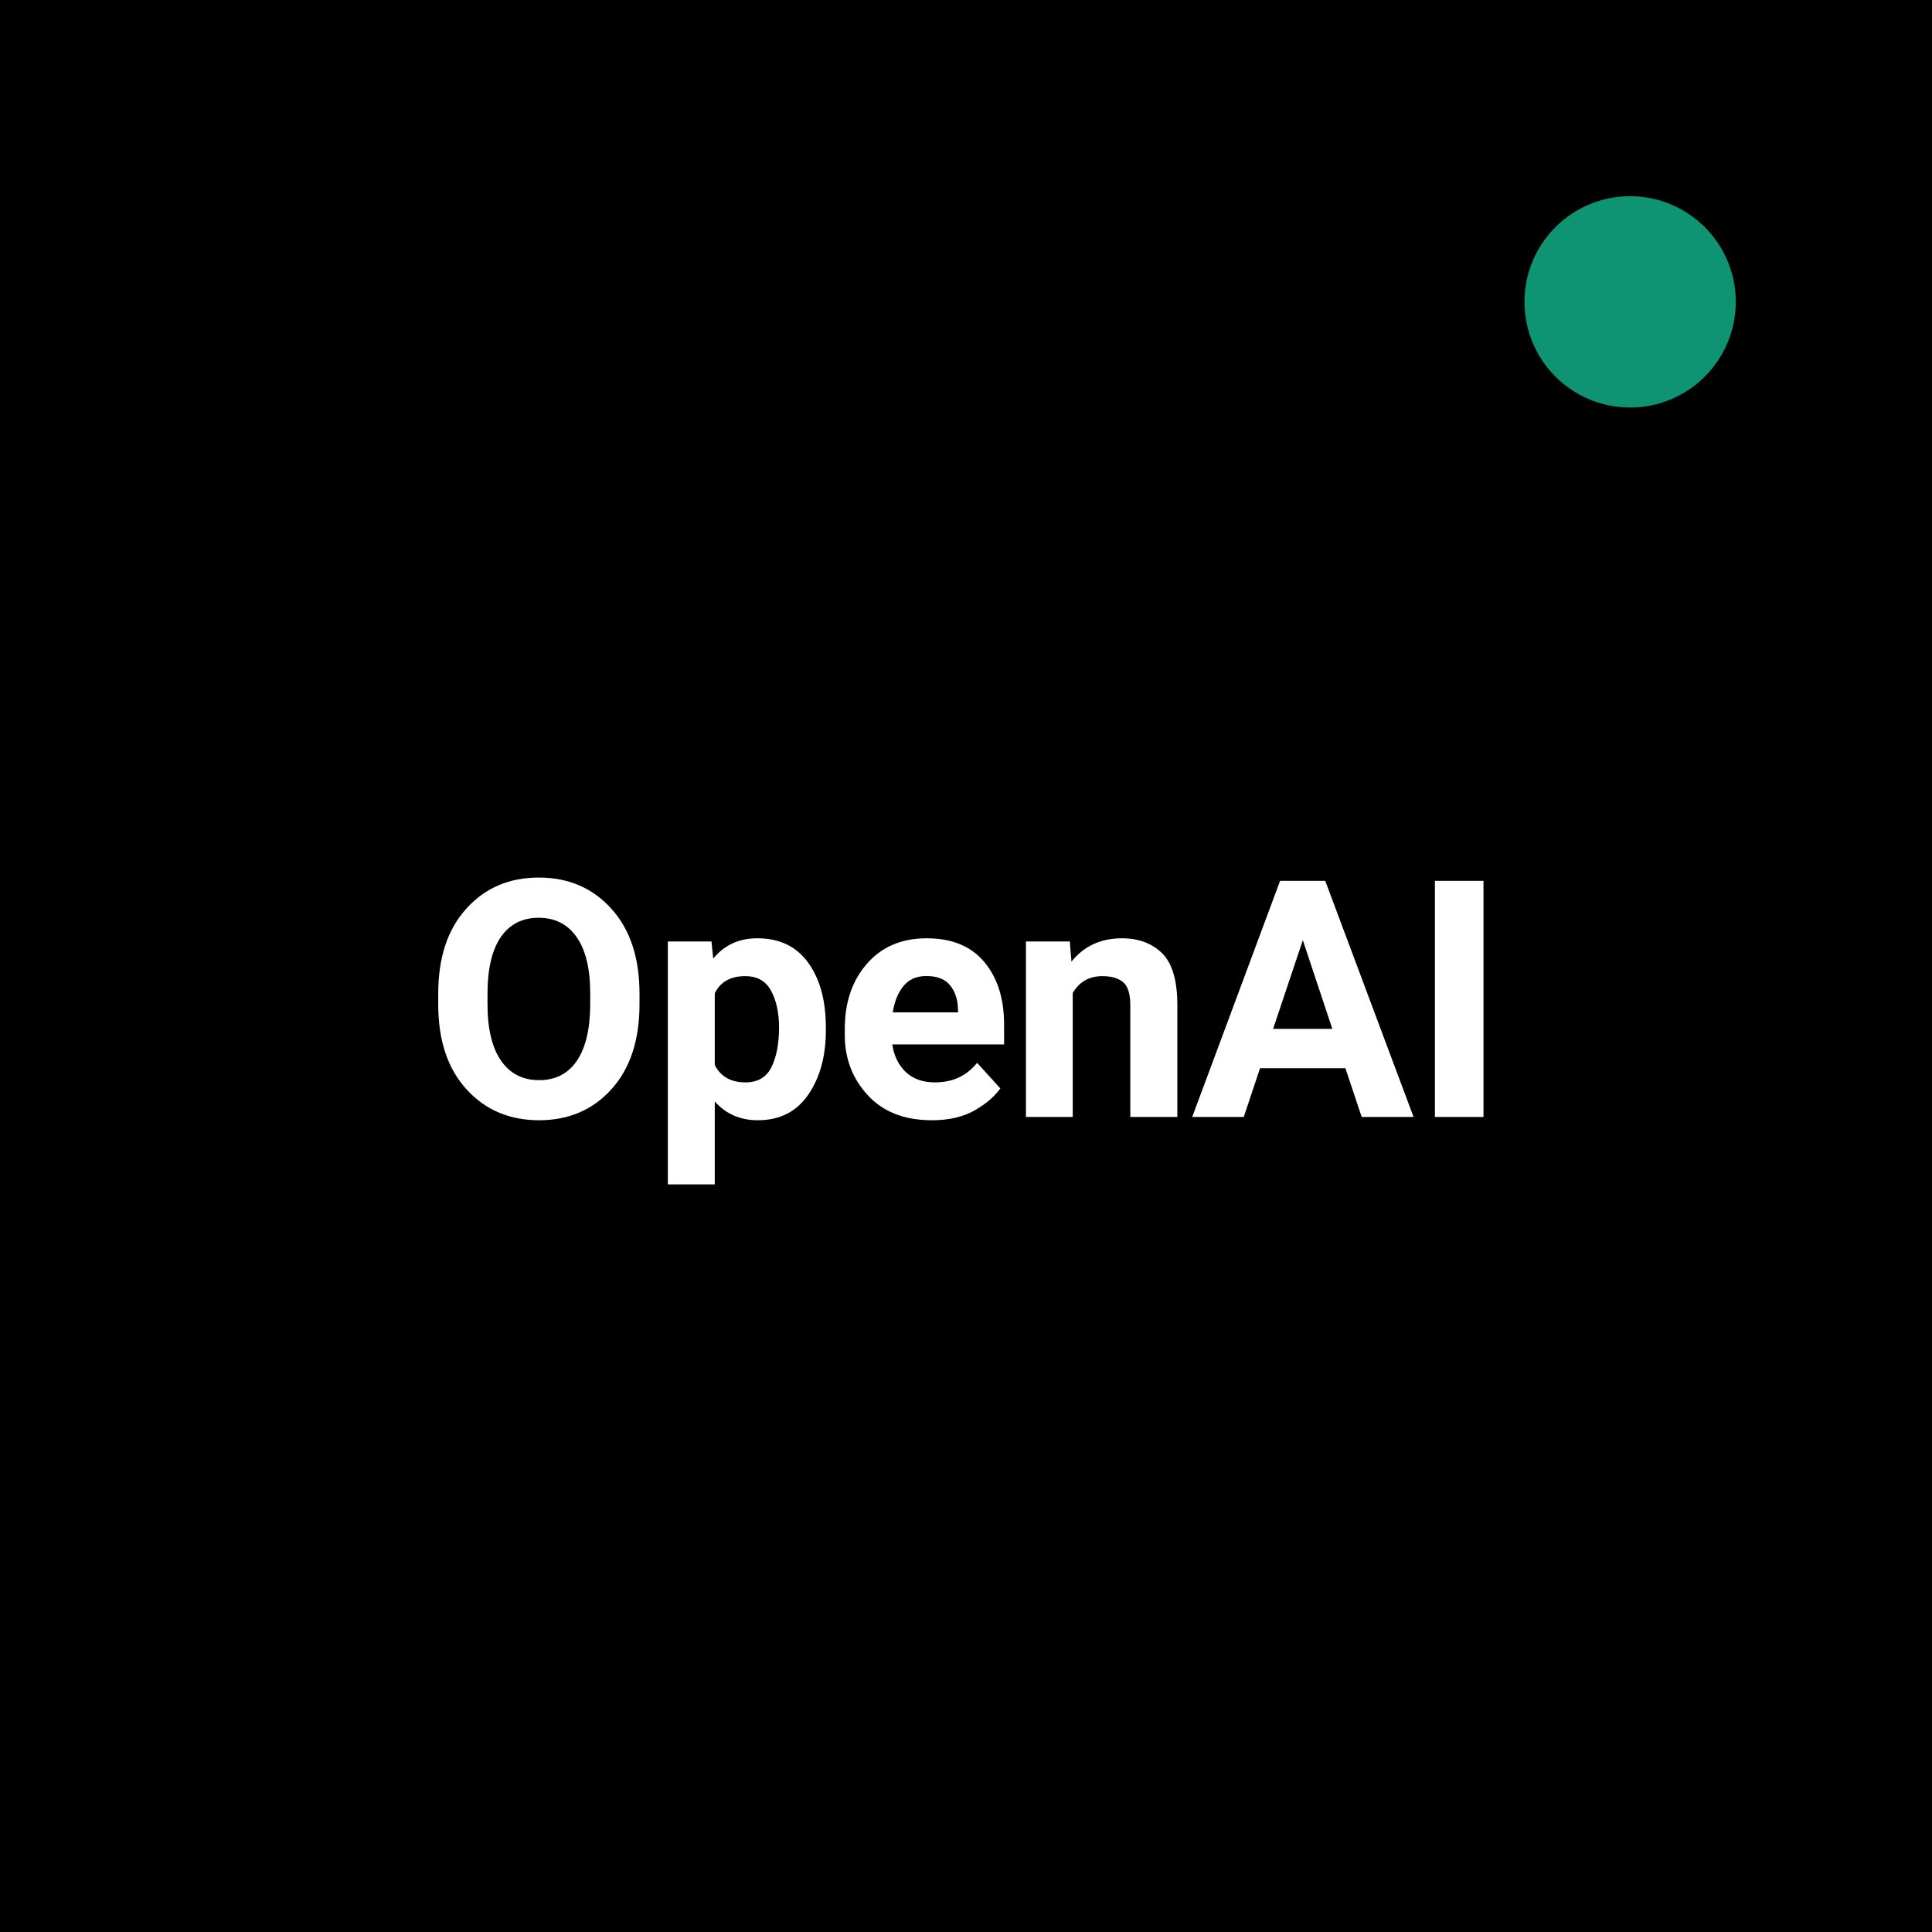
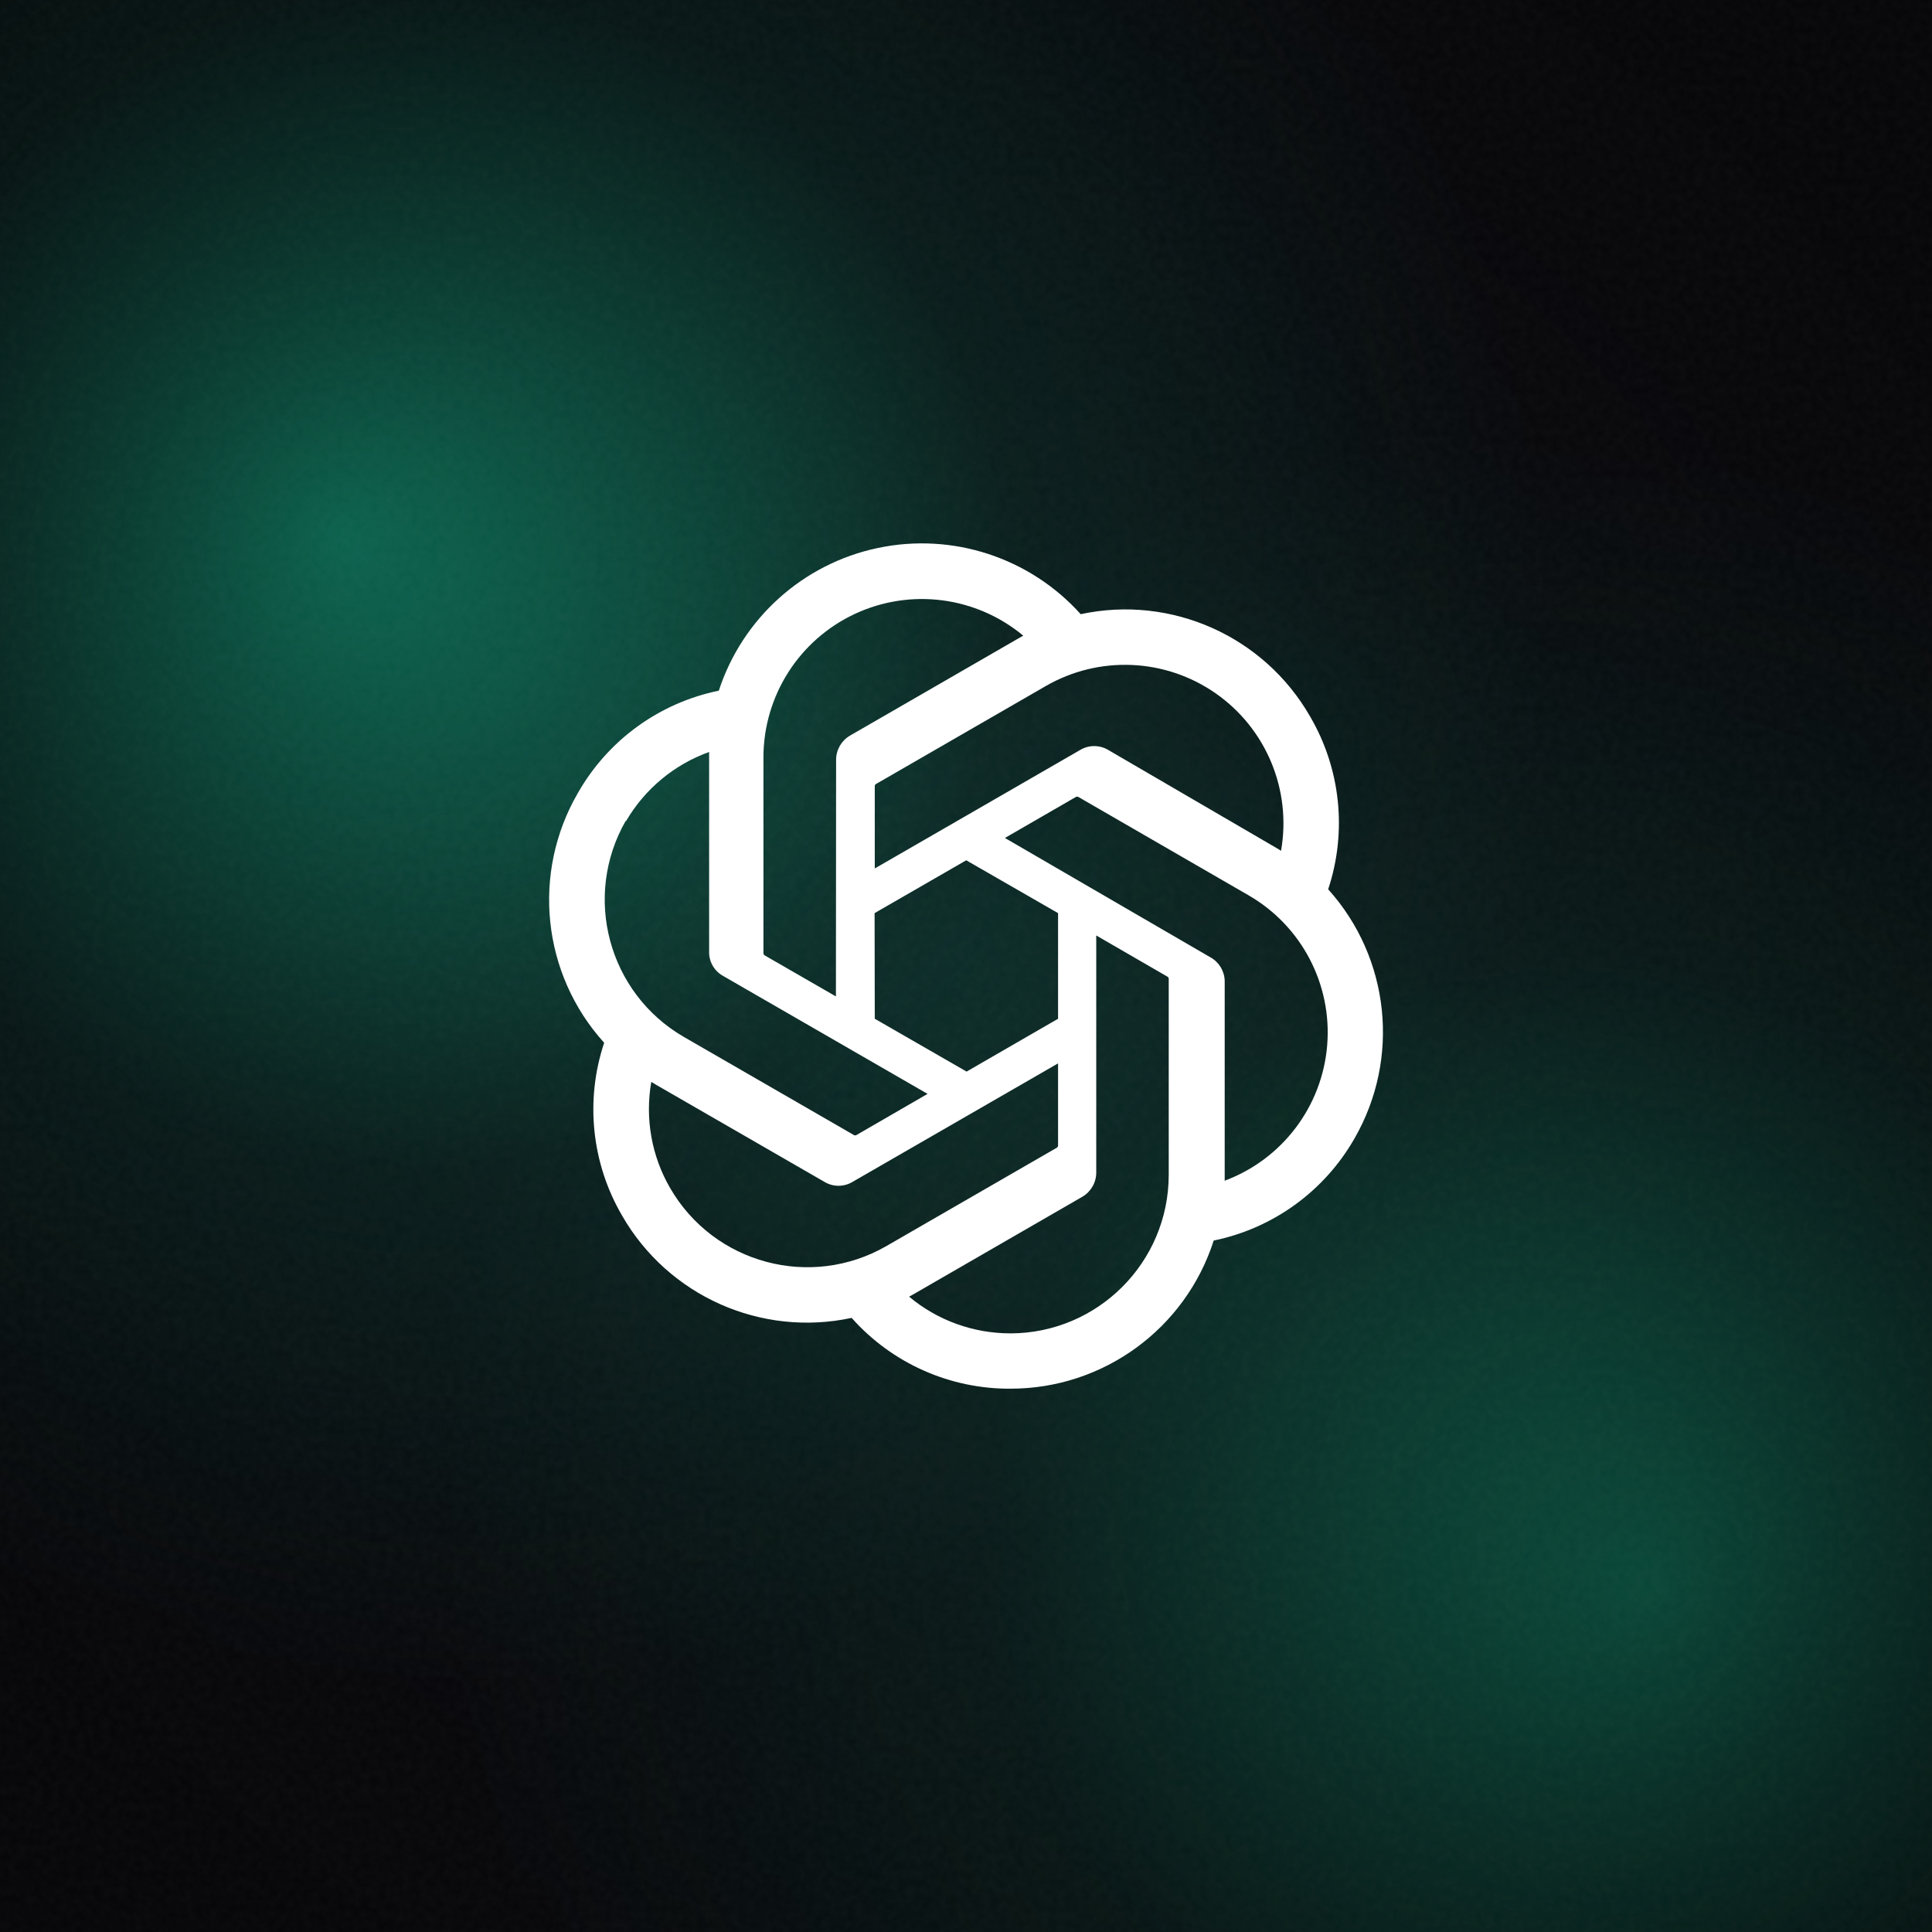
<svg xmlns="http://www.w3.org/2000/svg" viewBox="0 0 256 256" preserveAspectRatio="xMidYMid slice" role="img" aria-label="OpenAI">
-   <rect width="256" height="256" fill="#000000" />
-   <circle cx="216" cy="40" r="14" fill="#10A37F" opacity="0.9" />
-   <g font-family="ui-sans-serif, system-ui, -apple-system, 'Segoe UI', Roboto, sans-serif" font-weight="700" fill="#FFFFFF" text-anchor="middle">
-     <text x="128" y="148" font-size="44" letter-spacing="-0.5">OpenAI</text>
+   <defs>
+     <radialGradient id="aurora1" cx="0.25" cy="0.32" r="0.55" fx="0.18" fy="0.28">
+       <stop offset="0" stop-color="#10A37F" stop-opacity="0.85" />
+       <stop offset="0.55" stop-color="#10A37F" stop-opacity="0.18" />
+       <stop offset="1" stop-color="#10A37F" stop-opacity="0" />
+     </radialGradient>
+     <radialGradient id="aurora2" cx="0.78" cy="0.78" r="0.55" fx="0.85" fy="0.82">
+       <stop offset="0" stop-color="#0FA67E" stop-opacity="0.65" />
+       <stop offset="0.55" stop-color="#0FA67E" stop-opacity="0.14" />
+       <stop offset="1" stop-color="#0FA67E" stop-opacity="0" />
+     </radialGradient>
+     <radialGradient id="vignette" cx="0.5" cy="0.5" r="0.7">
+       <stop offset="0" stop-color="#000000" stop-opacity="0" />
+       <stop offset="1" stop-color="#000000" stop-opacity="0.55" />
+     </radialGradient>
+     <filter id="grain">
+       <feTurbulence type="fractalNoise" baseFrequency="0.9" numOctaves="2" seed="3" />
+       <feColorMatrix values="0 0 0 0 1  0 0 0 0 1  0 0 0 0 1  0 0 0 0.08 0" />
+       <feComposite in2="SourceGraphic" operator="in" />
+     </filter>
+   </defs>
+   <rect width="256" height="256" fill="#0A0A0F" />
+   <rect width="256" height="256" fill="url(#aurora1)" />
+   <rect width="256" height="256" fill="url(#aurora2)" />
+   <rect width="256" height="256" fill="url(#vignette)" />
+   <rect width="256" height="256" filter="url(#grain)" opacity="0.4" />
+   <g transform="translate(72 72) scale(4.667)" fill="#FFFFFF">
+     <path d="M22.282 9.821a5.985 5.985 0 0 0-.516-4.911 6.046 6.046 0 0 0-6.51-2.9A6.065 6.065 0 0 0 4.981 4.182a5.985 5.985 0 0 0-3.998 2.9 6.046 6.046 0 0 0 .743 7.097 5.98 5.98 0 0 0 .511 4.911 6.051 6.051 0 0 0 6.515 2.9A5.985 5.985 0 0 0 13.26 24a6.056 6.056 0 0 0 5.772-4.206 5.989 5.989 0 0 0 3.998-2.9 6.056 6.056 0 0 0-.748-7.073zm-9.022 12.608a4.476 4.476 0 0 1-2.876-1.041l.142-.08 4.778-2.758a.795.795 0 0 0 .393-.681v-6.737l2.02 1.169a.071.071 0 0 1 .038.052v5.583a4.504 4.504 0 0 1-4.495 4.494zm-9.661-4.125a4.471 4.471 0 0 1-.535-3.014l.142.085 4.783 2.758a.771.771 0 0 0 .781 0l5.843-3.369v2.332a.08.08 0 0 1-.033.061L9.74 19.95a4.499 4.499 0 0 1-6.141-1.646zM2.341 7.896a4.485 4.485 0 0 1 2.365-1.973V11.6a.766.766 0 0 0 .388.676l5.814 3.354-2.02 1.169a.076.076 0 0 1-.071 0l-4.83-2.787A4.504 4.504 0 0 1 2.341 7.872zm16.596 3.856L13.104 8.364 15.119 7.2a.076.076 0 0 1 .071 0l4.83 2.791a4.494 4.494 0 0 1-.676 8.104v-5.677a.79.79 0 0 0-.407-.667zm2.011-3.023l-.142-.085-4.774-2.782a.776.776 0 0 0-.785 0L9.409 9.23V6.897a.066.066 0 0 1 .028-.061l4.83-2.787a4.499 4.499 0 0 1 6.68 4.66zM8.306 12.863l-2.02-1.164a.08.08 0 0 1-.038-.057V6.074a4.499 4.499 0 0 1 7.376-3.454l-.142.081L8.704 5.459a.795.795 0 0 0-.393.681zm1.098-2.365l2.602-1.5 2.607 1.5v2.999l-2.597 1.5-2.607-1.5Z" />
  </g>
</svg>
